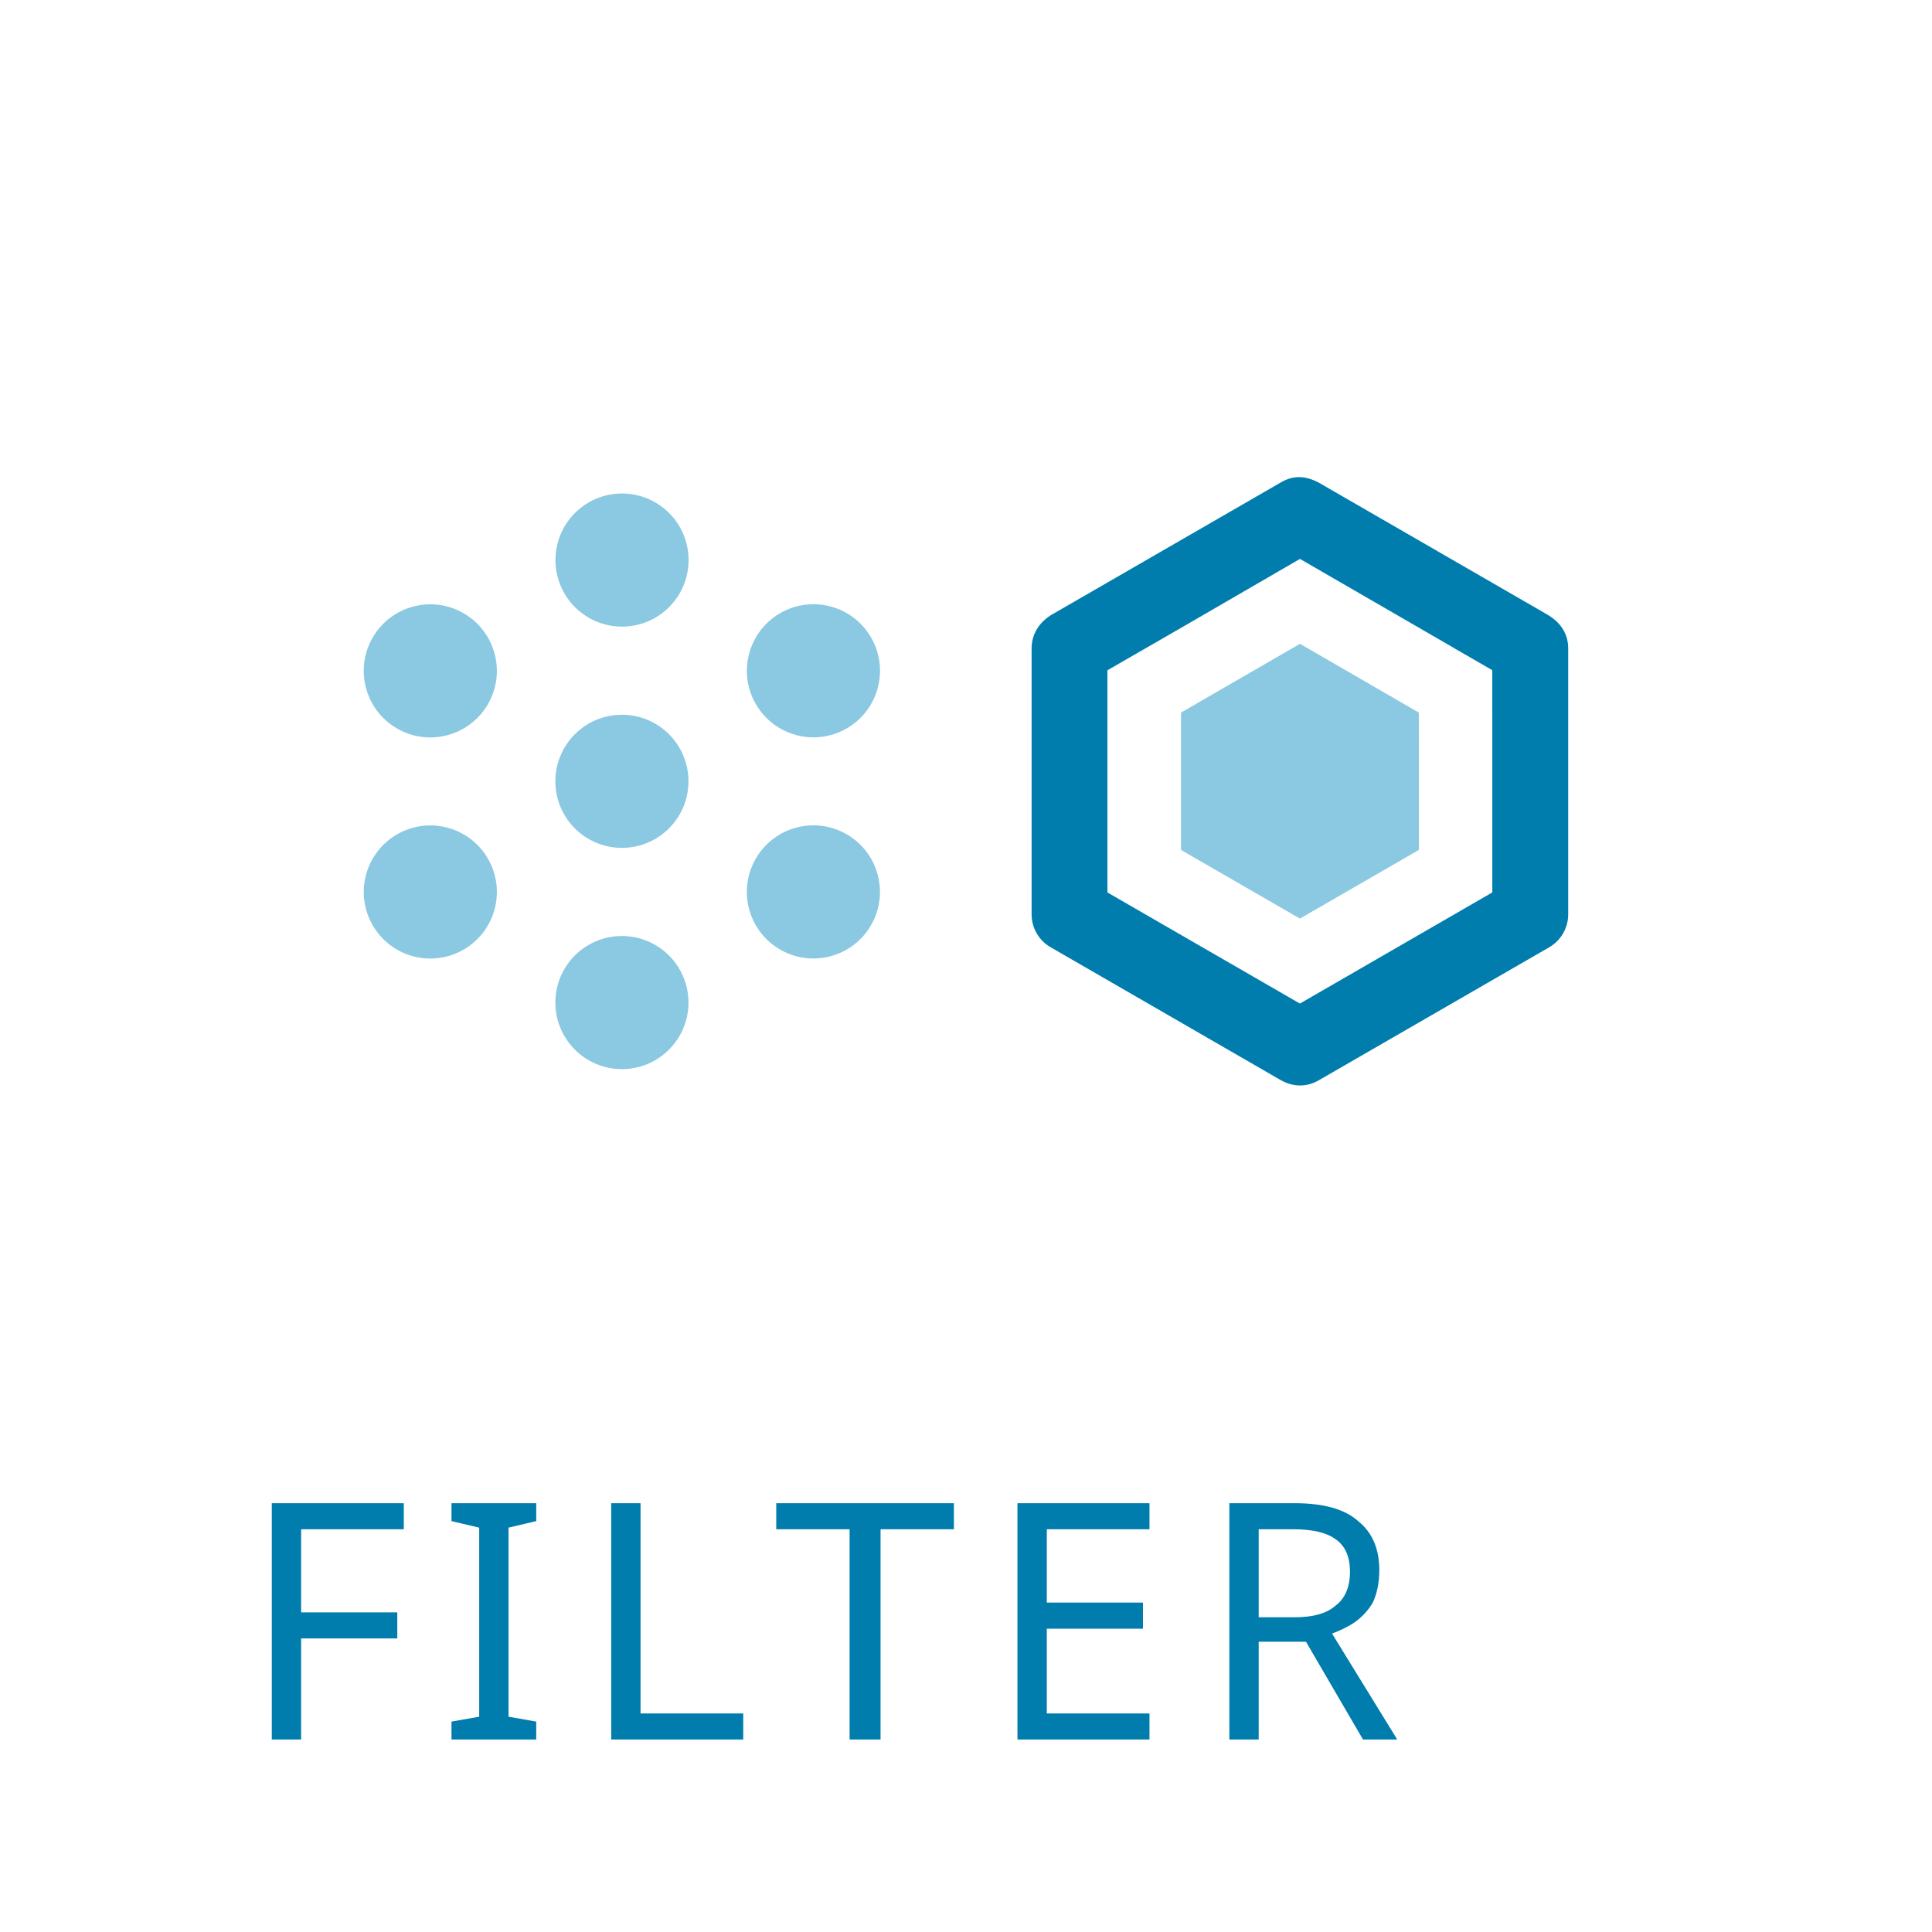
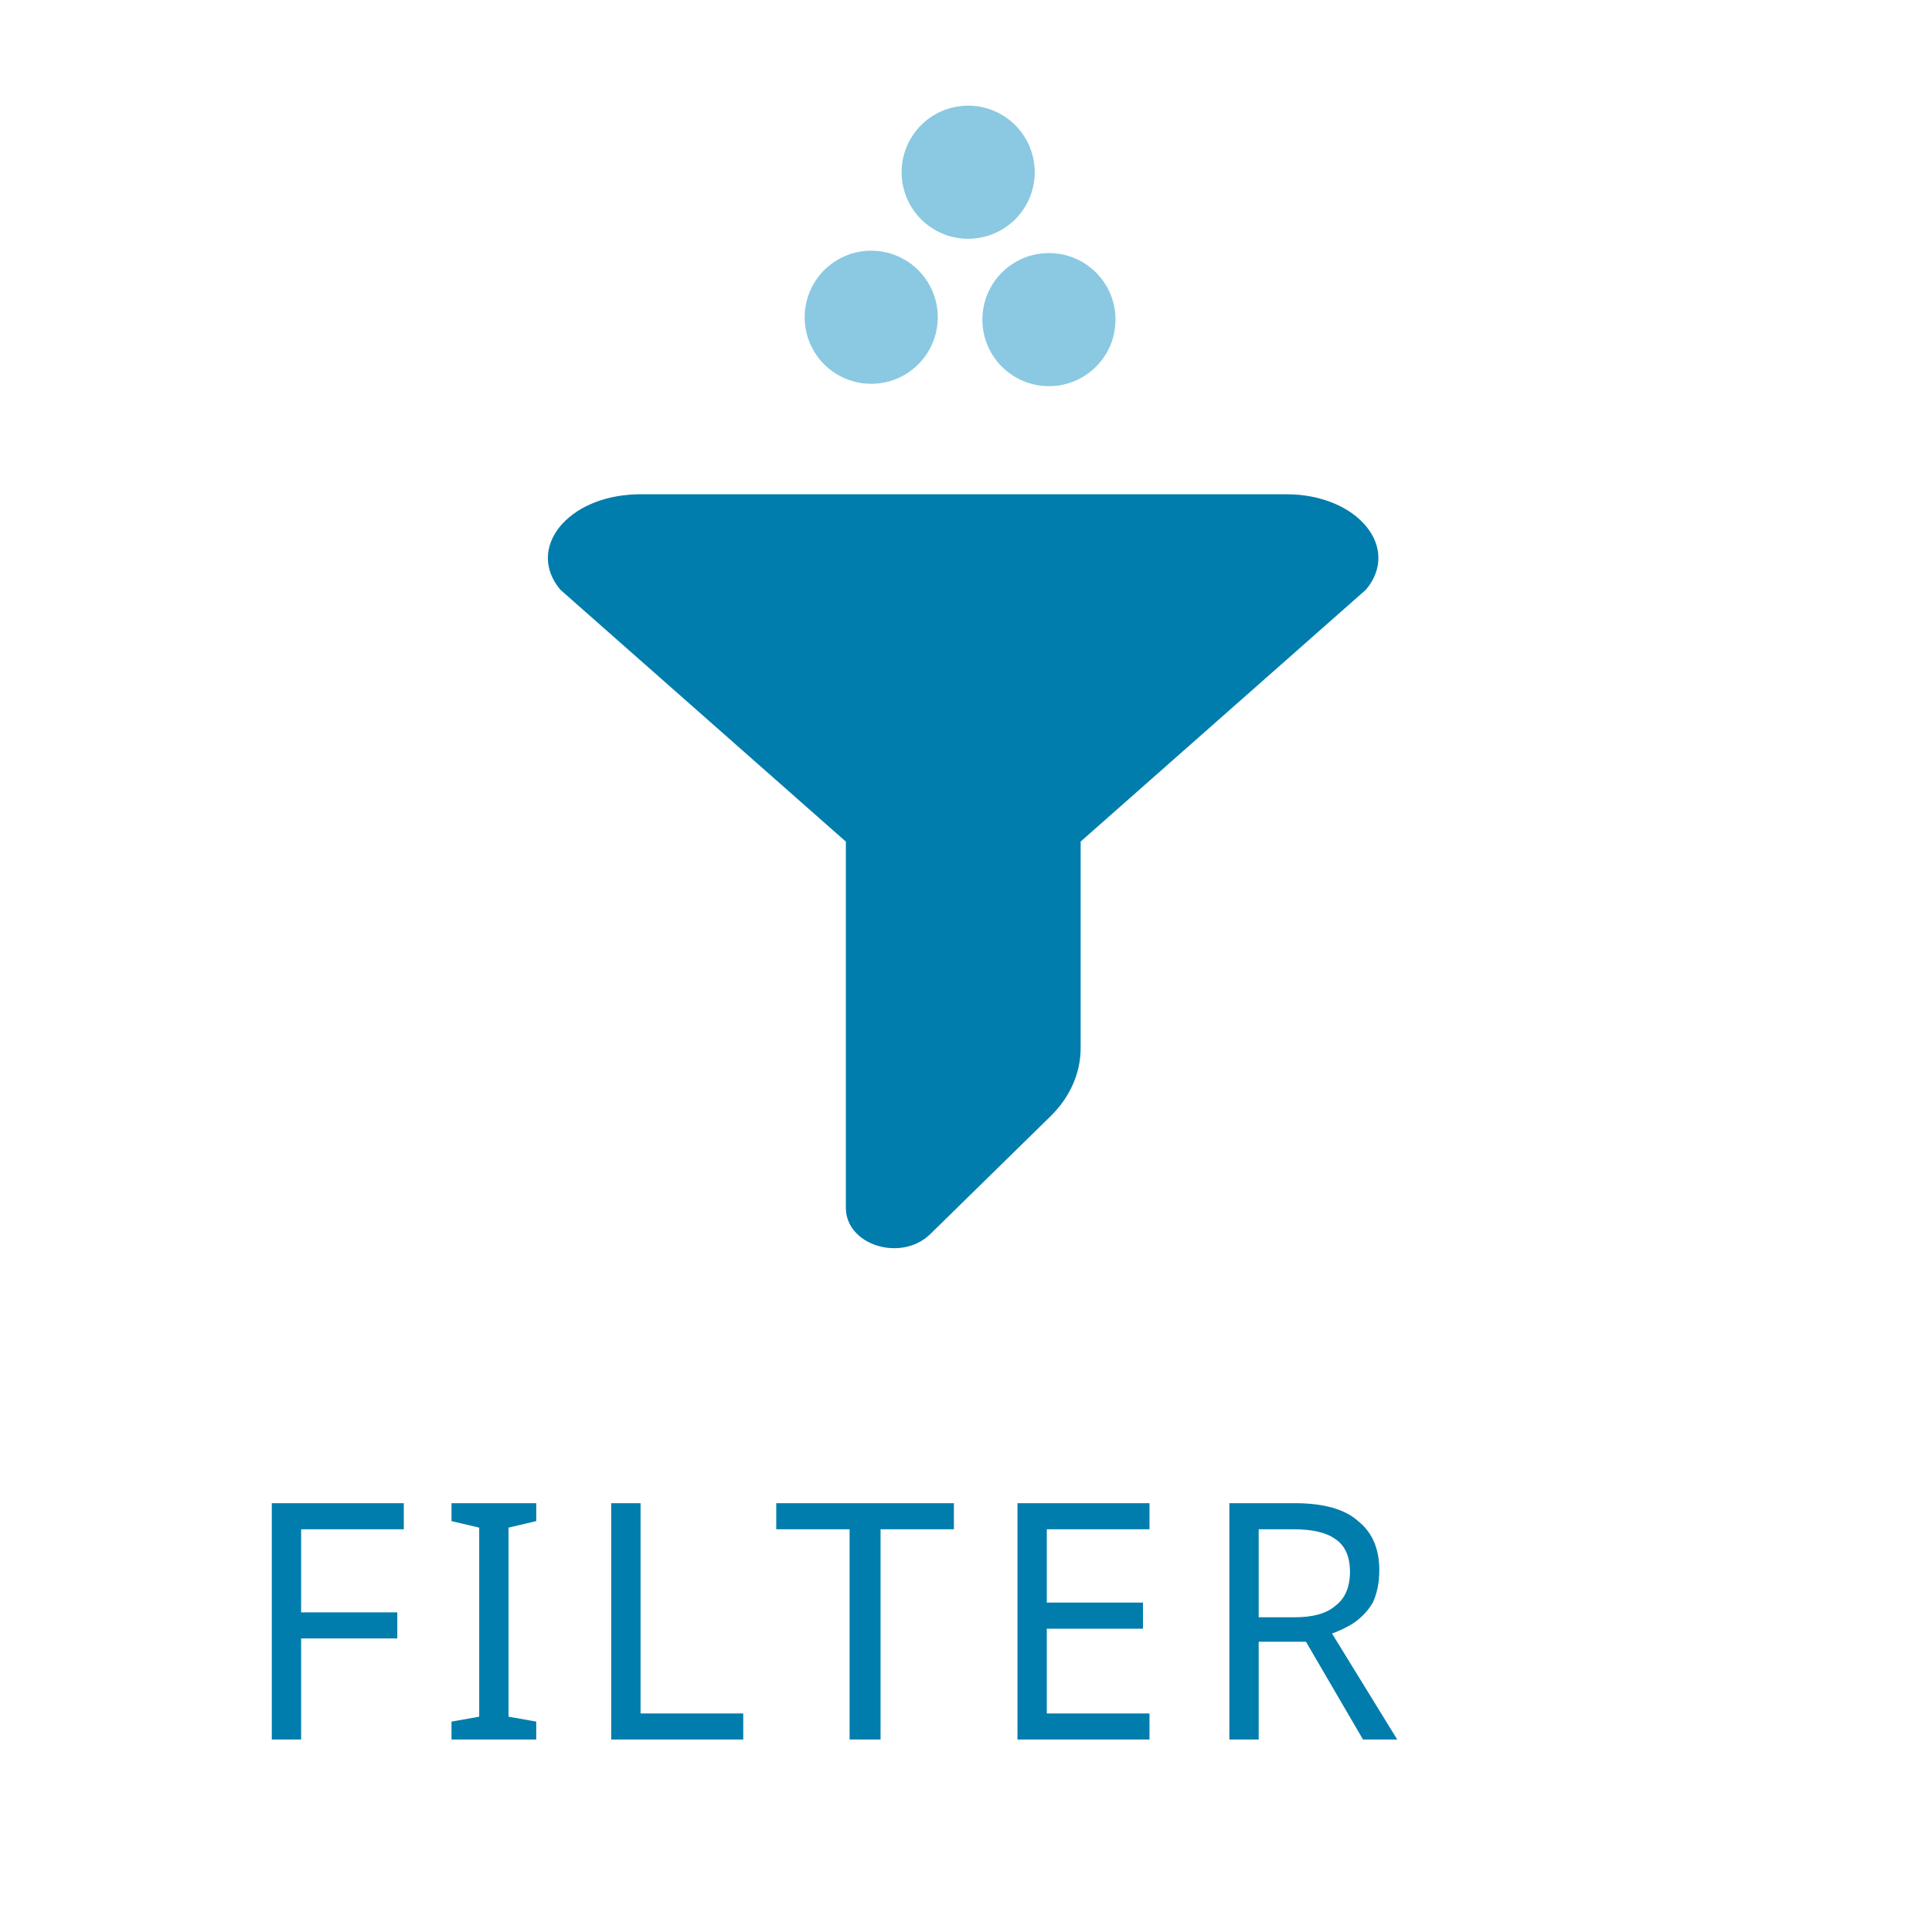
- <svg xmlns="http://www.w3.org/2000/svg" width="70" height="70" version="1.1" viewBox="0 0 18.521 18.521">
-   <text x="9.241" y="16.674" fill="#007dad" font-family="sans-serif" font-size="3.175px" letter-spacing=".265px" stroke-width=".265" style="line-height:1" xml:space="preserve">
-     <tspan x="9.373" y="16.674" fill="#007dad" font-family="'Source Sans Pro'" font-size="3.175px" stroke-width=".265" text-align="center" text-anchor="middle">FILTER</tspan>
+ <svg xmlns="http://www.w3.org/2000/svg" width="70" height="70" version="1.1" viewBox="0 0 18.521 18.521" id="svg160" xml:space="preserve">
+   <defs id="defs164" />
+   <text x="9.241" y="16.674" fill="#007dad" font-family="sans-serif" font-size="3.175px" letter-spacing=".265px" stroke-width=".265" style="line-height:1" xml:space="preserve" id="text136">
+     <tspan x="9.373" y="16.674" fill="#007dad" font-family="'Source Sans Pro'" font-size="3.175px" stroke-width=".265" text-align="center" text-anchor="middle" id="tspan134">FILTER</tspan>
  </text>
-   <g transform="translate(-.40405)">
-     <g fill="#8ac9e1" stroke-linecap="round" stroke-linejoin="round" stroke-width=".265">
-       <circle cx="6.366" cy="9.611" r=".638" />
-       <circle cx="6.367" cy="5.369" r=".638" />
-       <circle transform="rotate(-60)" cx="-3.304" cy="11.378" r=".638" />
-       <circle transform="rotate(-60)" cx="-3.305" cy="7.138" r=".638" />
-       <circle transform="rotate(240)" cx="-9.67" cy="3.888" r=".638" />
-       <circle transform="rotate(240)" cx="-9.67" cy="-.353" r=".638" />
-       <circle cx="6.366" cy="7.49" r=".638" />
+   <g transform="translate(0.1270181,-0.08851135)" id="g158">
+     <g id="g1161" transform="translate(0.08851135,1.062136)">
+       <g id="g1151" transform="translate(0.02212784,-0.4425567)">
+         <circle transform="rotate(-60)" cx="3.552" cy="8.392" r="0.638" id="circle144" style="fill:#8ac9e1;stroke-width:0.265;stroke-linecap:round;stroke-linejoin:round" />
+         <circle transform="rotate(-120)" cx="-6.231" cy="5.772" r="0.638" id="circle148" style="fill:#8ac9e1;stroke-width:0.265;stroke-linecap:round;stroke-linejoin:round" />
+         <circle cx="9.818" cy="2.533" r="0.638" id="circle150" style="fill:#8ac9e1;stroke-width:0.265;stroke-linecap:round;stroke-linejoin:round" />
+       </g>
+       <g transform="matrix(3.464963,0,0,2.900635,-38.15097,-14.87441)" id="g455" style="fill:#007dad;fill-opacity:1">
+         <g transform="translate(-141.13,-1.659)" id="g453" style="fill:#007dad;fill-opacity:1">
+           <path transform="matrix(0.26458,0,0,0.26458,-131.87,27.527)" d="m 1079.863,-73.483 c 0.011,0 0.022,-1.77e-4 0.033,0 h 6.76 c 0.739,-2.81e-4 1.201,0.662 0.832,1.191 l -2.984,3.147 v 2.58 c 5e-4,0.31 -0.111,0.612 -0.312,0.848 l -1.26,1.475 c -0.303,0.354 -0.882,0.14 -0.883,-0.326 v -4.576 l -2.986,-3.147 c -0.362,-0.518 0.073,-1.169 0.797,-1.191 z" color="#000000" color-rendering="auto" dominant-baseline="auto" fill="#8ac9e1" image-rendering="auto" shape-rendering="auto" solid-color="#000000" stop-color="#000000" style="font-variant-ligatures:normal;font-variant-position:normal;font-variant-caps:normal;font-variant-numeric:normal;font-variant-alternates:normal;font-variant-east-asian:normal;font-feature-settings:normal;font-variation-settings:normal;text-indent:0;text-decoration-line:none;text-decoration-style:solid;text-decoration-color:#000000;text-transform:none;text-orientation:mixed;white-space:normal;shape-padding:0;shape-margin:0;inline-size:0;isolation:auto;mix-blend-mode:normal;fill:#007dad;fill-opacity:1" id="path451" />
+         </g>
+       </g>
    </g>
-     <path d="m12.857 4.574c-0.059-8.44e-5 -0.116 0.017-0.173 0.05l-2.209 1.275-5.17e-4 5.167e-4c-0.135 0.088-0.181 0.21-0.181 0.315v2.551c1.75e-4 0.13 0.069 0.25 0.182 0.315l2.208 1.275c0.123 0.068 0.25 0.066 0.363 5.17e-4l2.209-1.275c0.112-0.065 0.182-0.185 0.182-0.315v-2.551c0-0.133-0.067-0.246-0.201-0.324l-2.193-1.266c-0.066-0.034-0.127-0.051-0.187-0.051zm0.009 0.784 1.48 0.856-5.17e-4 5.167e-4 0.364 0.21v0.42l5.16e-4 -5.167e-4v1.71l-5.16e-4 5.167e-4v0.001l-1.844 1.065-1.845-1.065v-2.13l0.739-0.426z" fill="#007dad" shape-rendering="auto" style="font-feature-settings:normal;font-variant-alternates:normal;font-variant-caps:normal;font-variant-east-asian:normal;font-variant-ligatures:normal;font-variant-numeric:normal;font-variant-position:normal;font-variation-settings:normal;inline-size:0;isolation:auto;mix-blend-mode:normal;shape-margin:0;shape-padding:0;text-decoration-color:#000000;text-decoration-line:none;text-decoration-style:solid;text-indent:0;text-orientation:mixed;text-transform:none;white-space:normal" />
-     <path d="m12.866 6.172 0.915 0.529-3.27e-4 3.272e-4 0.225 0.13v0.259l3.27e-4 -3.271e-4v1.057l-3.27e-4 3.271e-4v6.379e-4l-1.14 0.658-1.14-0.658v-1.317l0.457-0.264z" fill="#8ac9e1" shape-rendering="auto" style="font-feature-settings:normal;font-variant-alternates:normal;font-variant-caps:normal;font-variant-east-asian:normal;font-variant-ligatures:normal;font-variant-numeric:normal;font-variant-position:normal;font-variation-settings:normal;inline-size:0;isolation:auto;mix-blend-mode:normal;shape-margin:0;shape-padding:0;text-decoration-color:#000000;text-decoration-line:none;text-decoration-style:solid;text-indent:0;text-orientation:mixed;text-transform:none;white-space:normal" />
  </g>
</svg>
